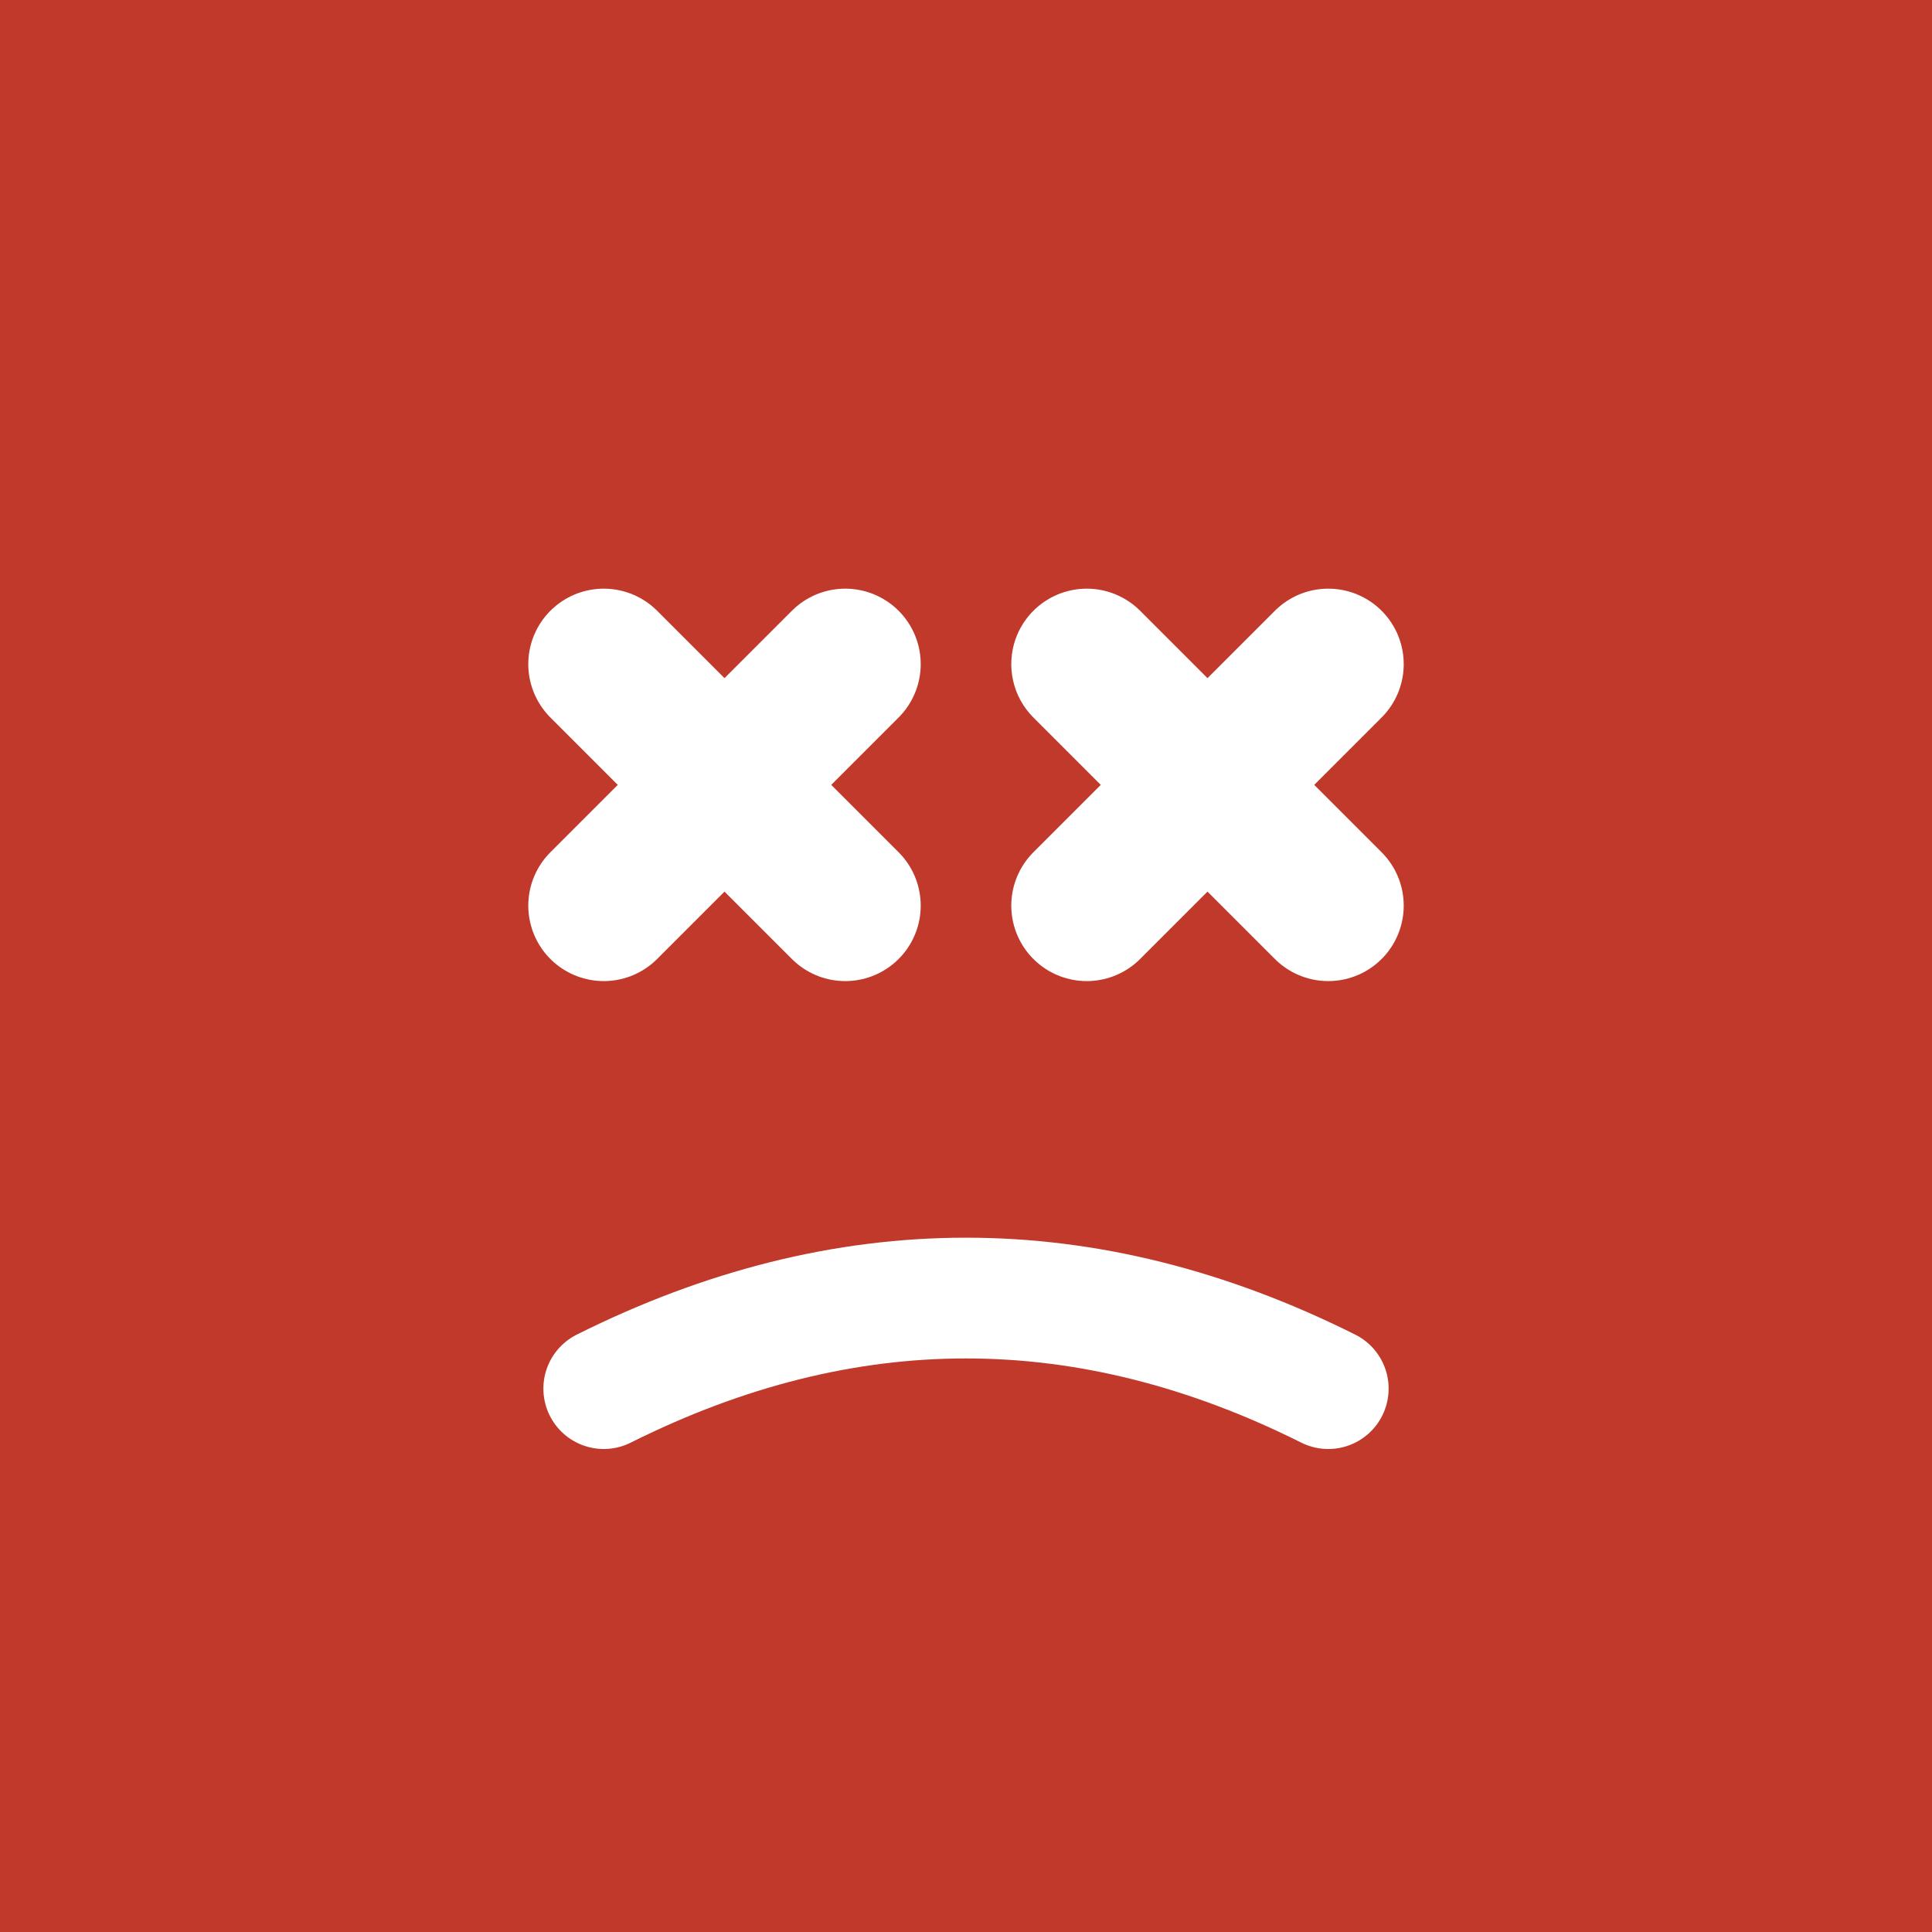
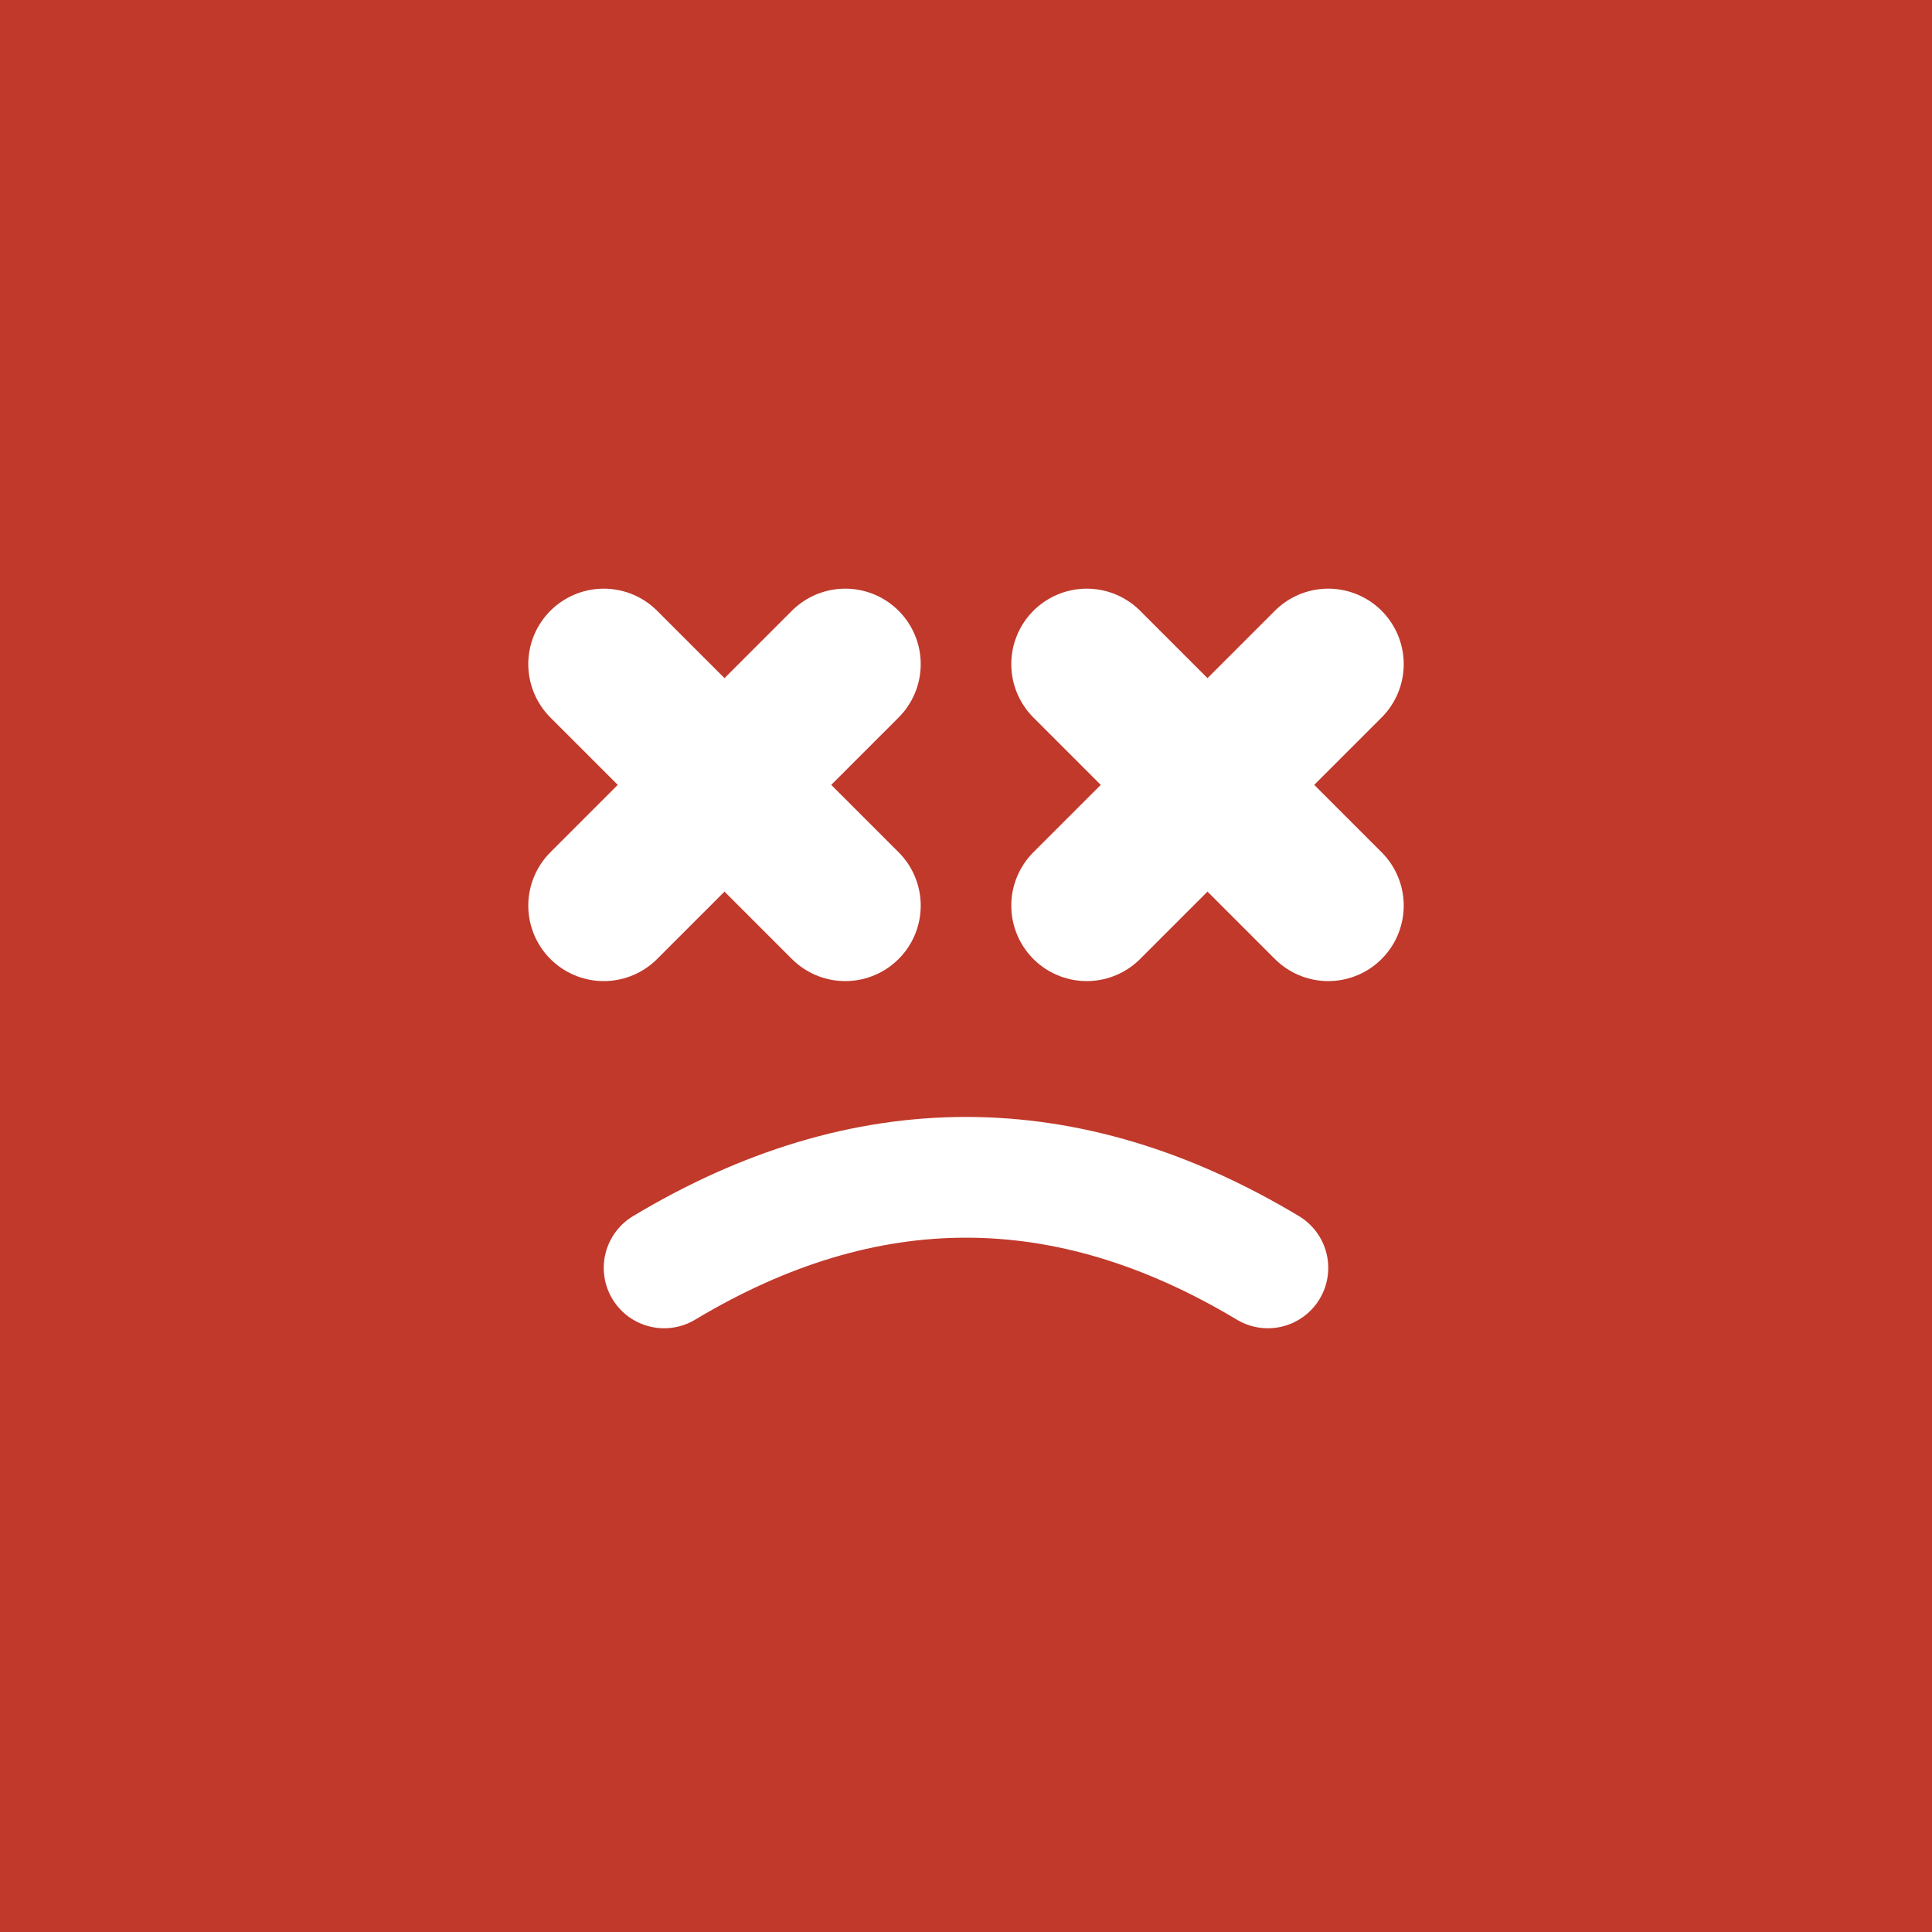
<svg xmlns="http://www.w3.org/2000/svg" viewBox="0 0 32 32">
  <rect width="32" height="32" fill="#C0392B" />
  <line x1="10" y1="11" x2="14" y2="15" stroke="#fff" stroke-width="2.5" stroke-linecap="round" />
  <line x1="14" y1="11" x2="10" y2="15" stroke="#fff" stroke-width="2.5" stroke-linecap="round" />
  <line x1="18" y1="11" x2="22" y2="15" stroke="#fff" stroke-width="2.5" stroke-linecap="round" />
  <line x1="22" y1="11" x2="18" y2="15" stroke="#fff" stroke-width="2.5" stroke-linecap="round" />
-   <path d="M10 23 Q16 20 22 23" stroke="#fff" stroke-width="2" fill="none" stroke-linecap="round" />
+   <path d="M11 21 Q16 18 21 21" stroke="#fff" stroke-width="2" fill="none" stroke-linecap="round" />
</svg>
